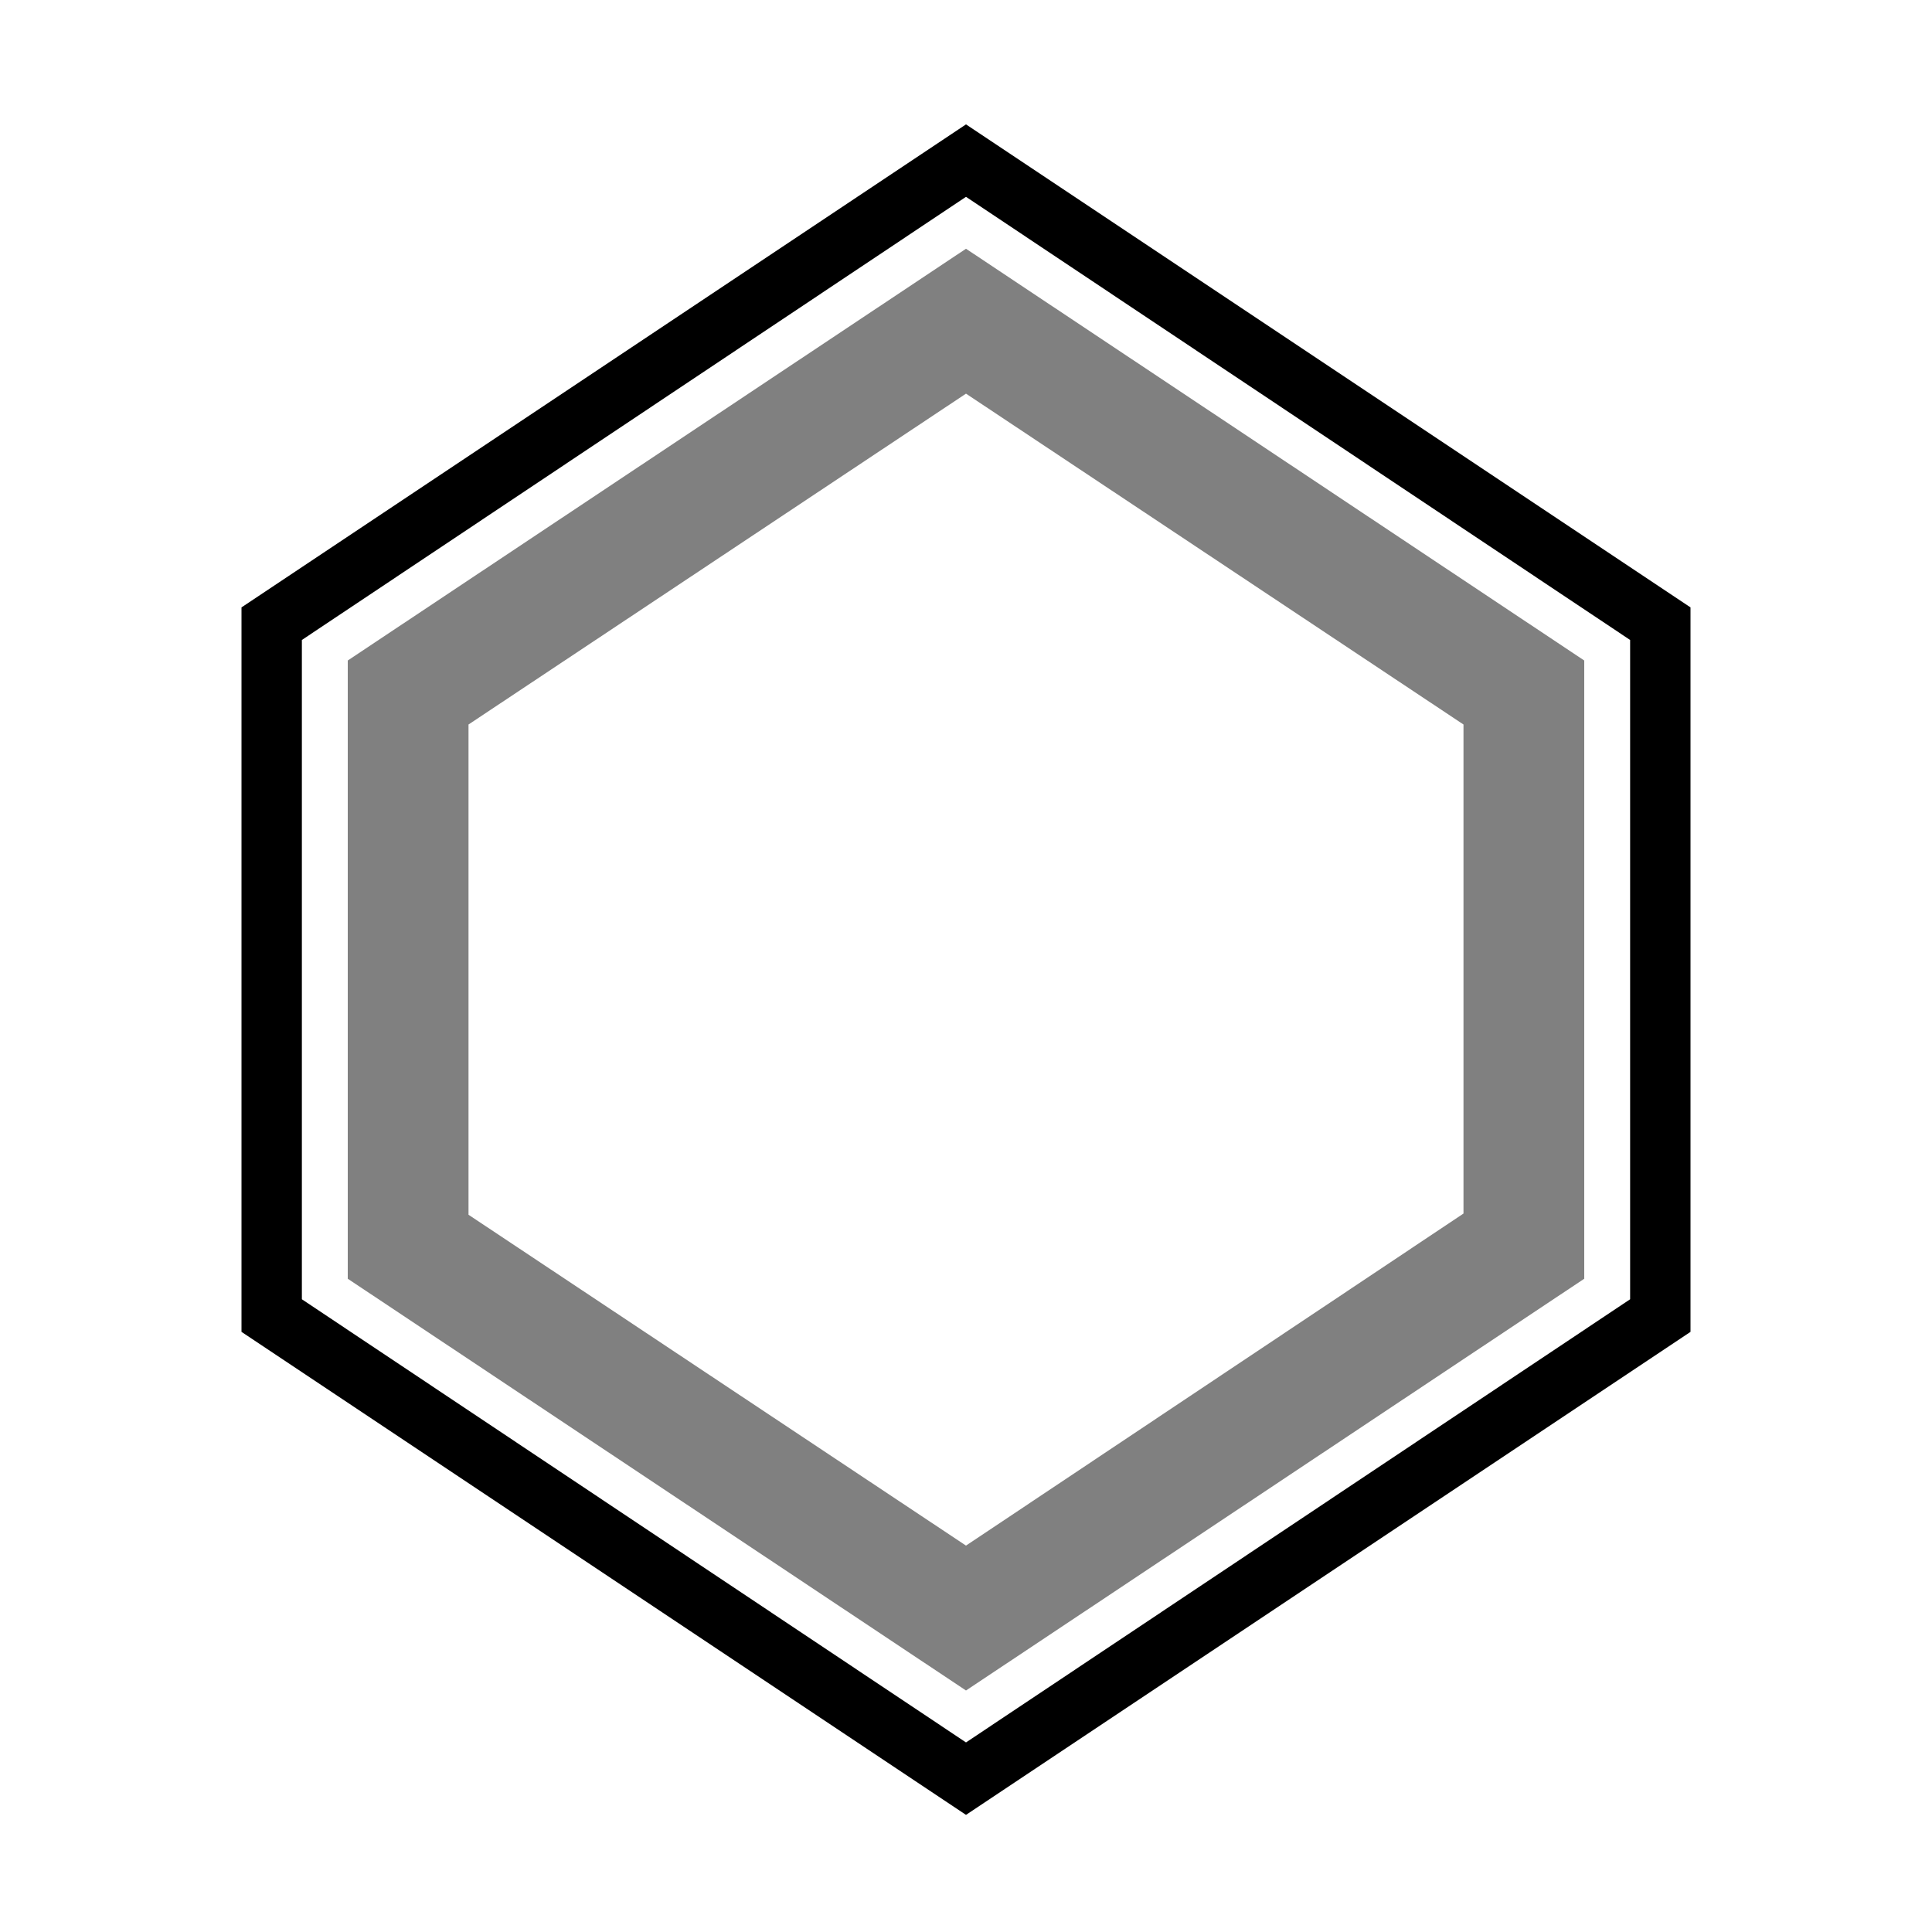
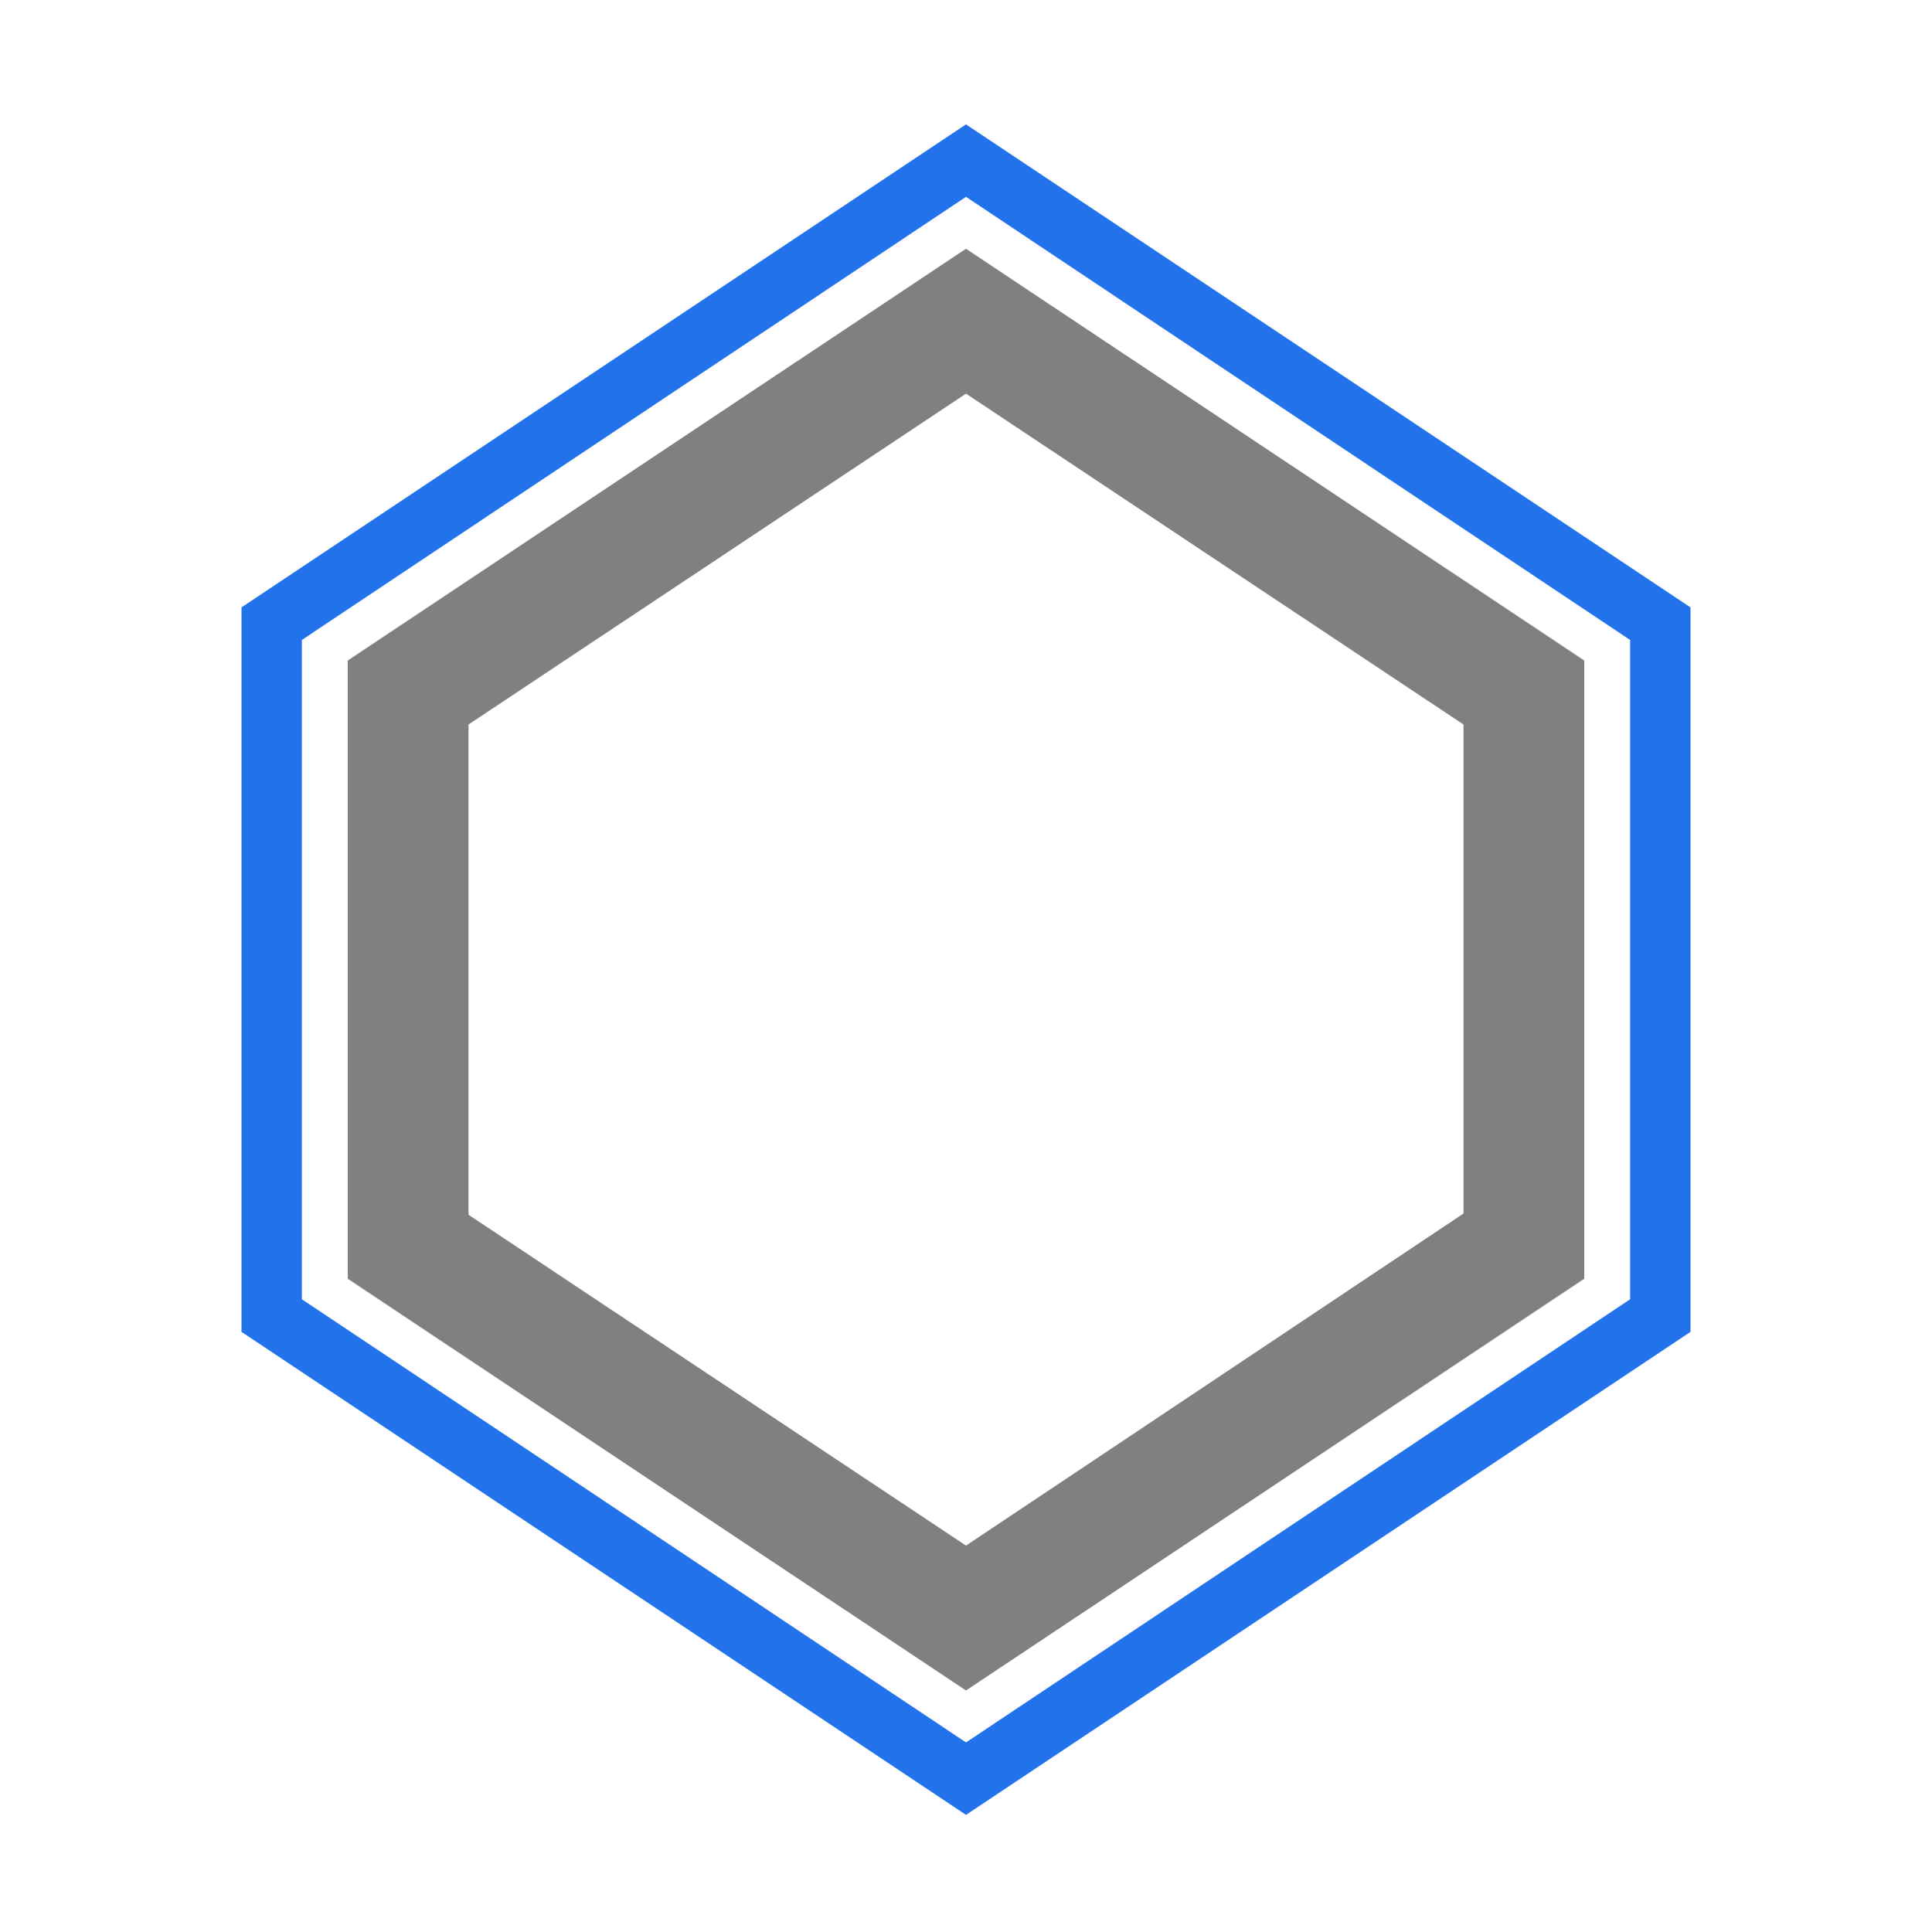
<svg xmlns="http://www.w3.org/2000/svg" version="1.0" id="Layer_1" x="0px" y="0px" viewBox="0 0 16 16" enable-background="new 0 0 16 16" xml:space="preserve">
  <g id="skirt_x2B_brim">
    <g id="skirt_x2B_brim_-_box">
      <g>
        <path fill="#808080" d="M8,3.26L12.12,6v1.17v2.88L8,12.8l-4.12-2.74V7.17V6L8,3.26 M8,2.06L2.88,5.47v1.71v3.41L8,14l5.12-3.41     V7.17V5.47L8,2.06L8,2.06z" />
      </g>
    </g>
    <g id="skirt_x2B_brim_-_box_1_">
      <g>
-         <path fill="##003ec9" d="M8,1.63l5.5,3.67v1.73v3.73L8,14.43l-5.5-3.67V7.03V5.3L8,1.63 M8,1.03l-6,4v2v4l6,4l6-4v-4v-2L8,1.03     L8,1.03z" />
+         <path fill="#2172eb" d="M8,1.63l5.5,3.67v1.73v3.73L8,14.43l-5.5-3.67V7.03V5.3L8,1.63 M8,1.03l-6,4v2v4l6,4l6-4v-4v-2L8,1.03     L8,1.03z" />
      </g>
    </g>
  </g>
</svg>
